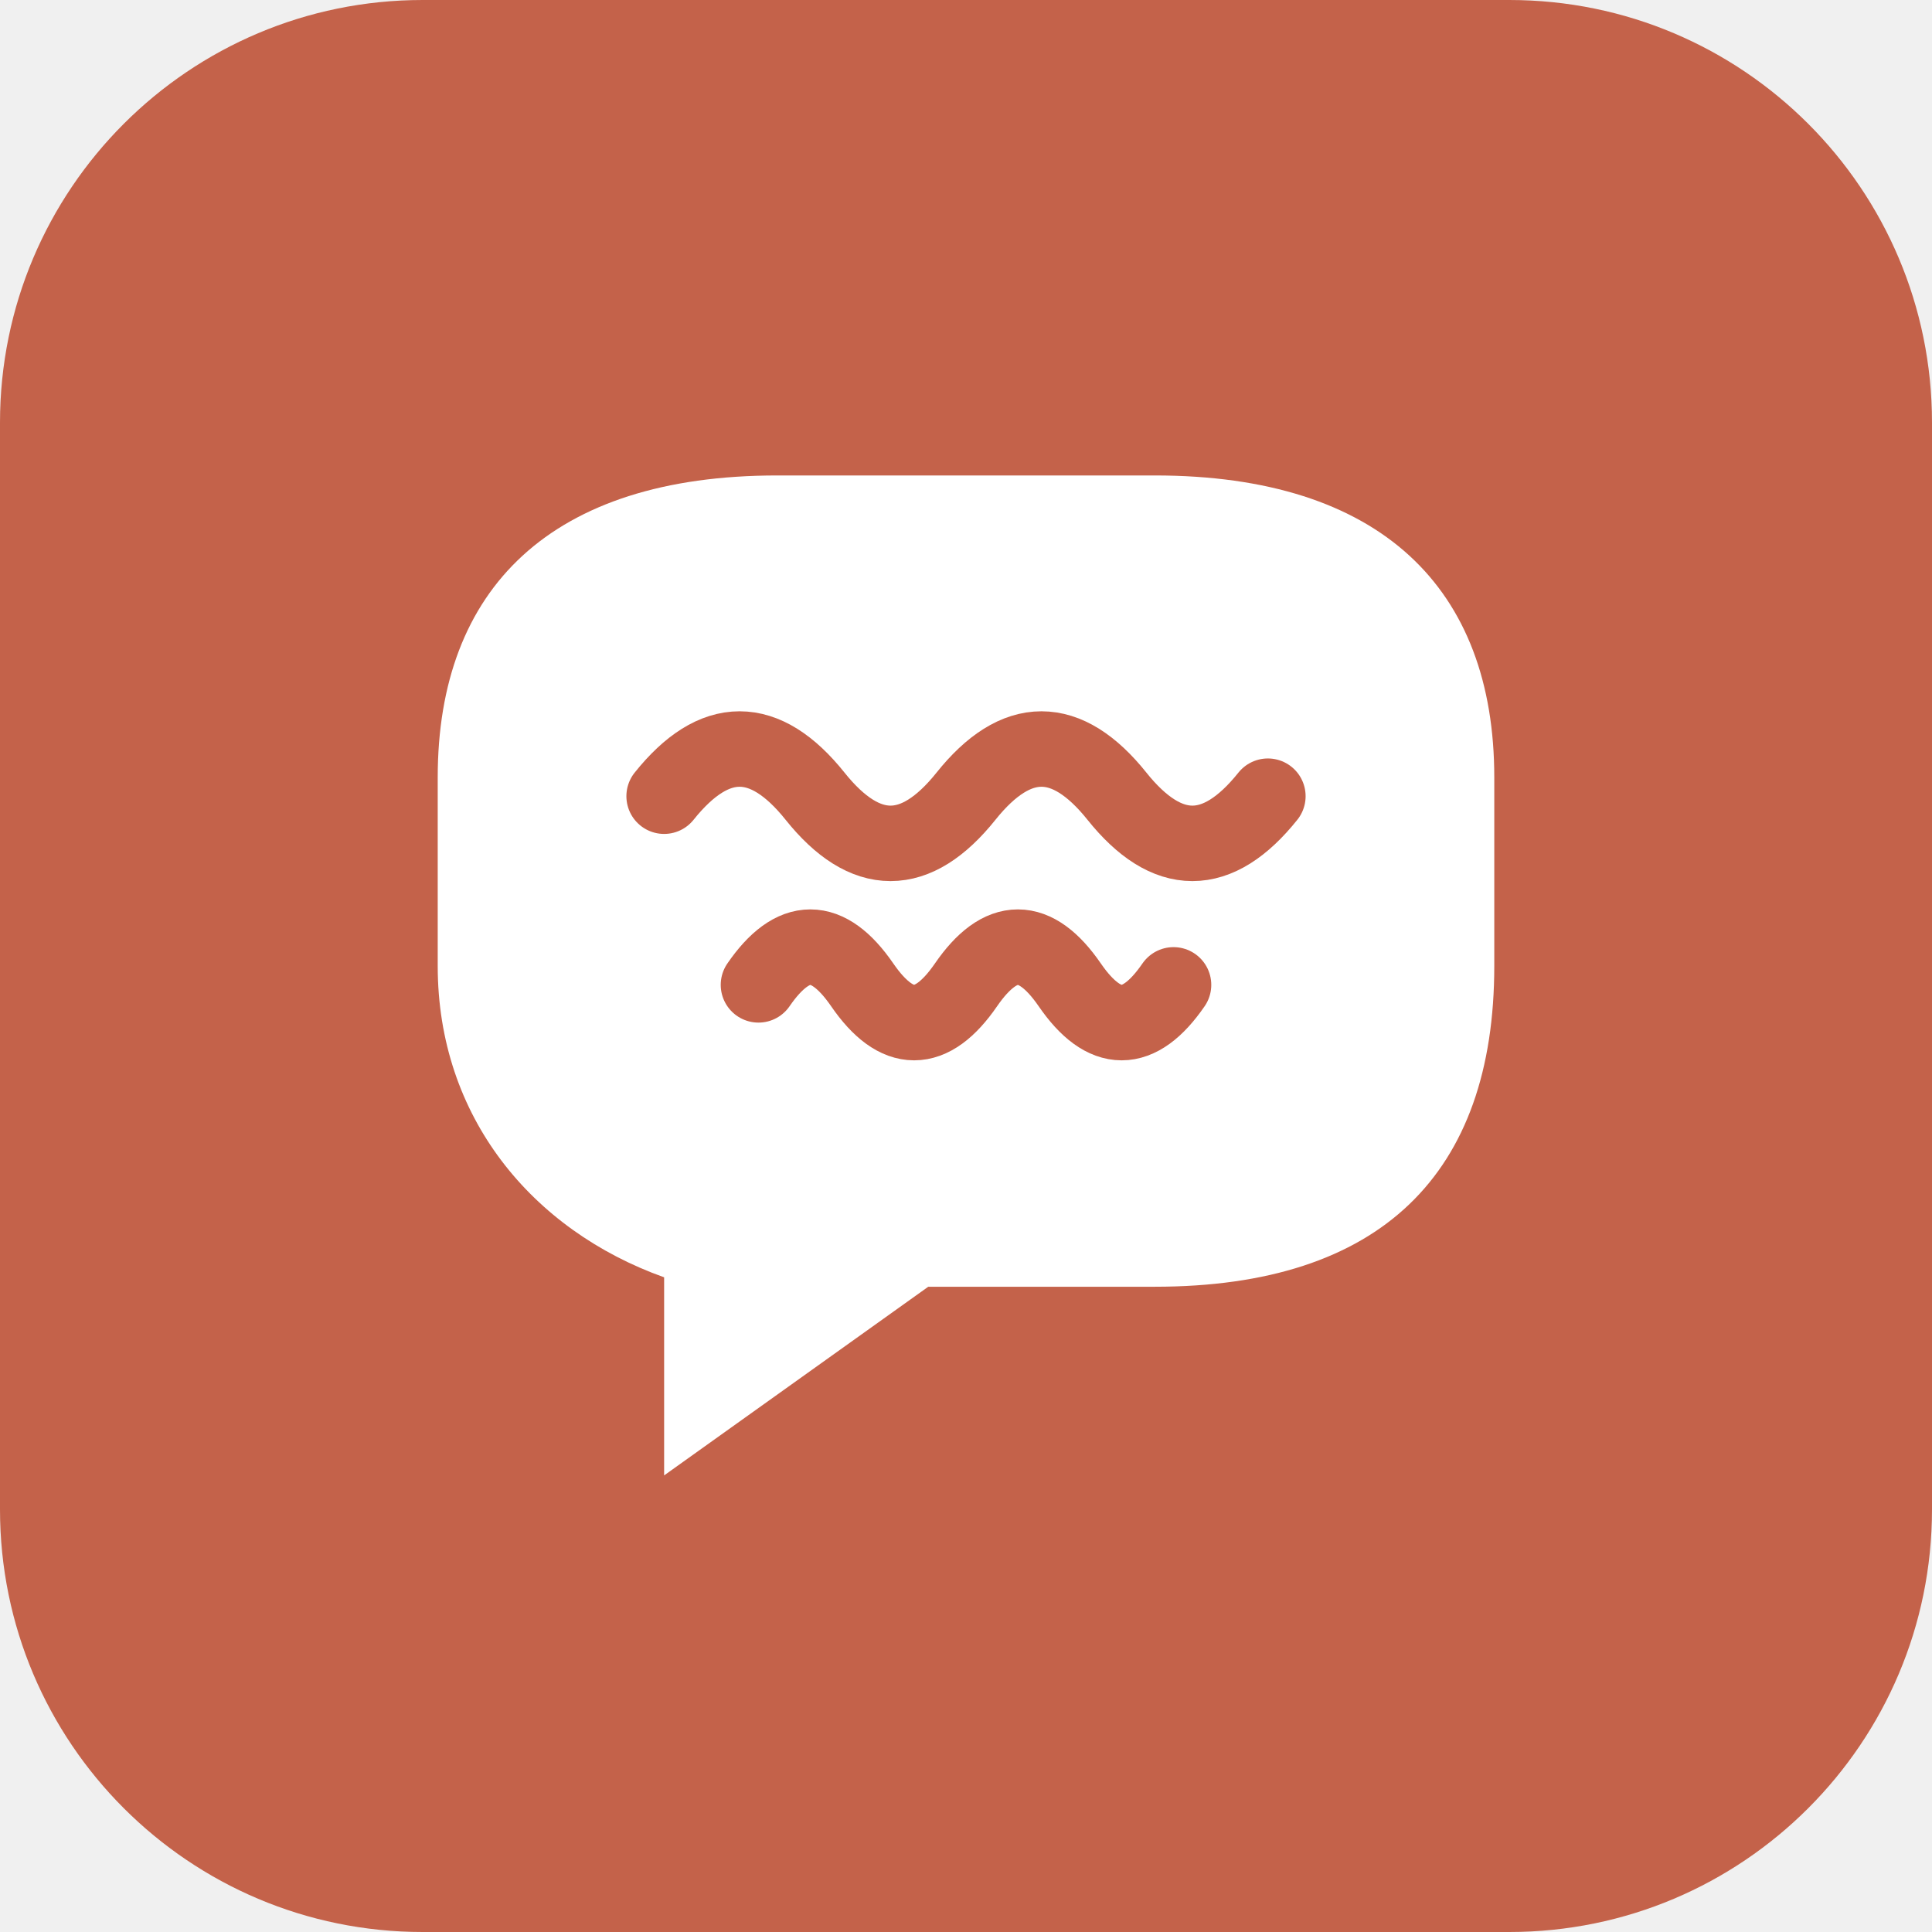
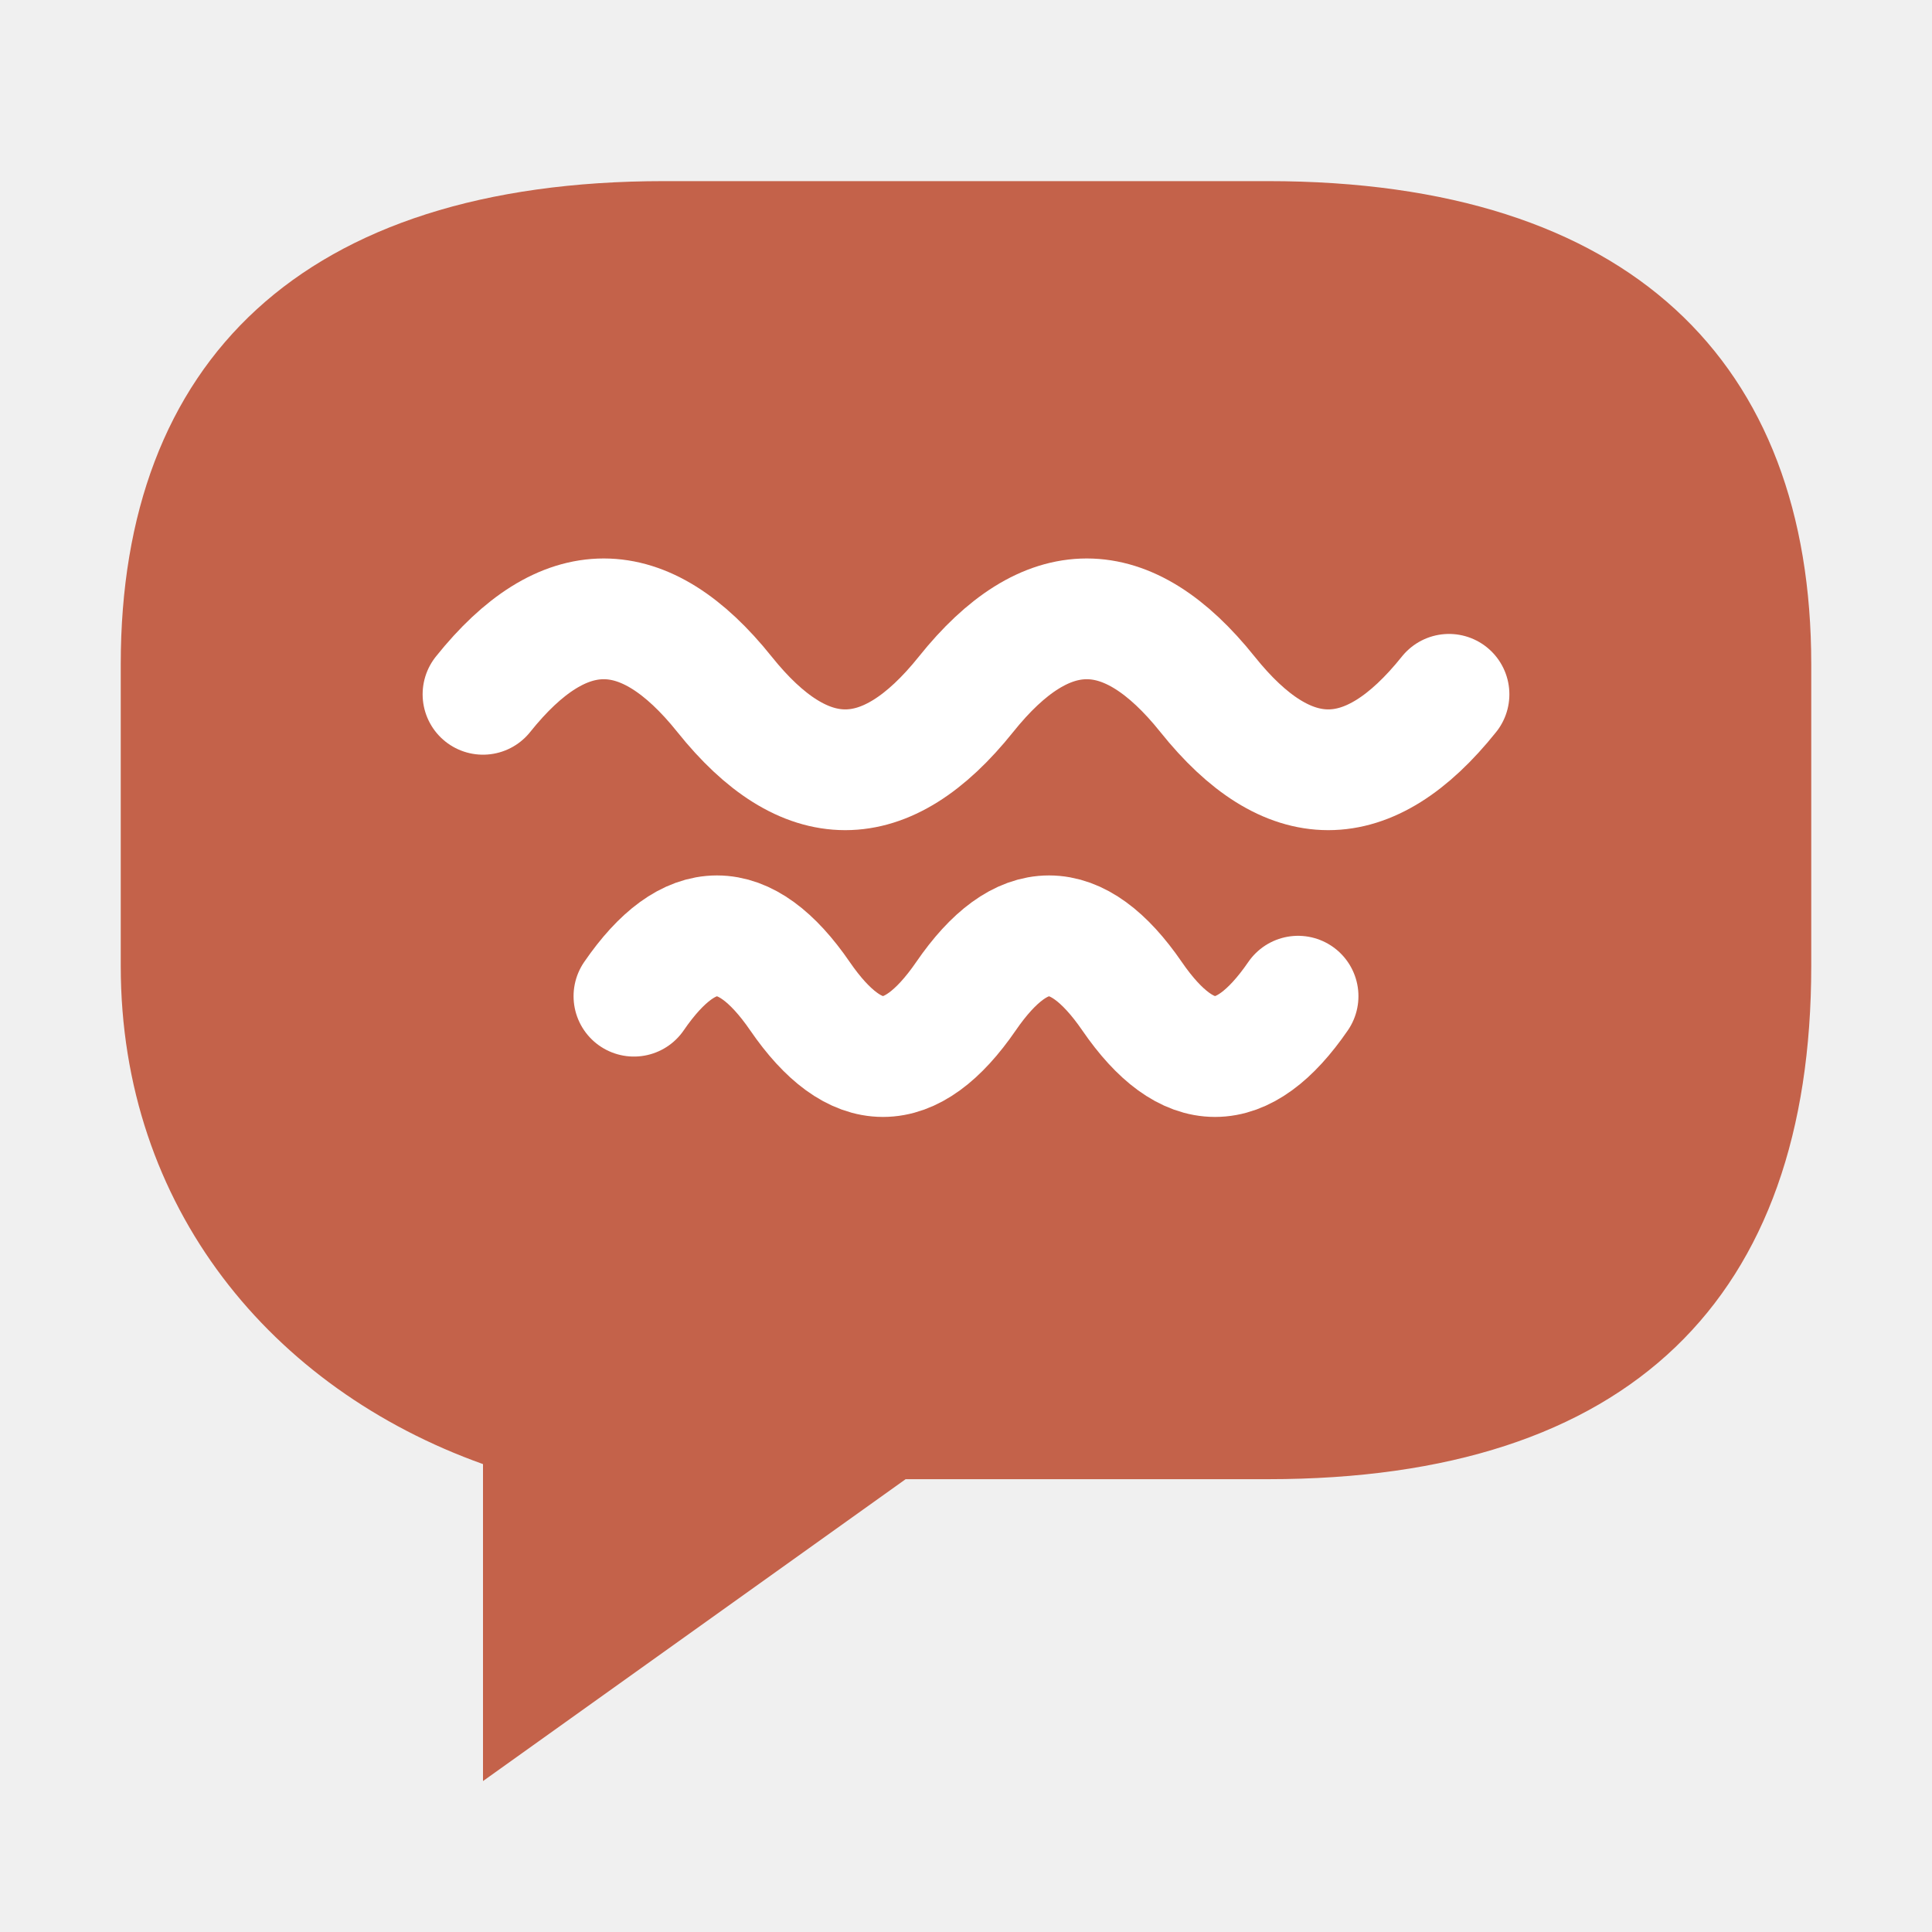
- <svg xmlns="http://www.w3.org/2000/svg" viewBox="0 0 128 128">
-   <rect width="128" height="128" rx="28" fill="#C4624A" />
-   <g transform="translate(24 24) scale(1.25)">
-     <path d="M22 6H42C54 6 60 12 60 22V32C60 43 54 49 42 49H30L16 59V48.5C9 46 4 40 4 32V22C4 12 10 6 22 6z" fill="#FFFFFF" />
-     <g fill="none" stroke="#C4624A" stroke-width="4" stroke-linecap="round">
-       <path d="M16 23q4-5 8 0t8 0t8 0t8 0" />
-       <path d="M21 33q2.75-4 5.5 0t5.5 0t5.5 0t5.5 0" />
-     </g>
+ <svg xmlns="http://www.w3.org/2000/svg" viewBox="0 0 64 64">
+   <path d="M22 6H42C54 6 60 12 60 22V32C60 43 54 49 42 49H30L16 59V48.5C9 46 4 40 4 32V22C4 12 10 6 22 6z" fill="#C4624A" />
+   <g fill="none" stroke="#FFFFFF" stroke-width="4" stroke-linecap="round">
+     <path d="M16 23q4-5 8 0t8 0t8 0t8 0" />
+     <path d="M21 33q2.75-4 5.5 0t5.5 0t5.5 0t5.5 0" />
  </g>
</svg>
